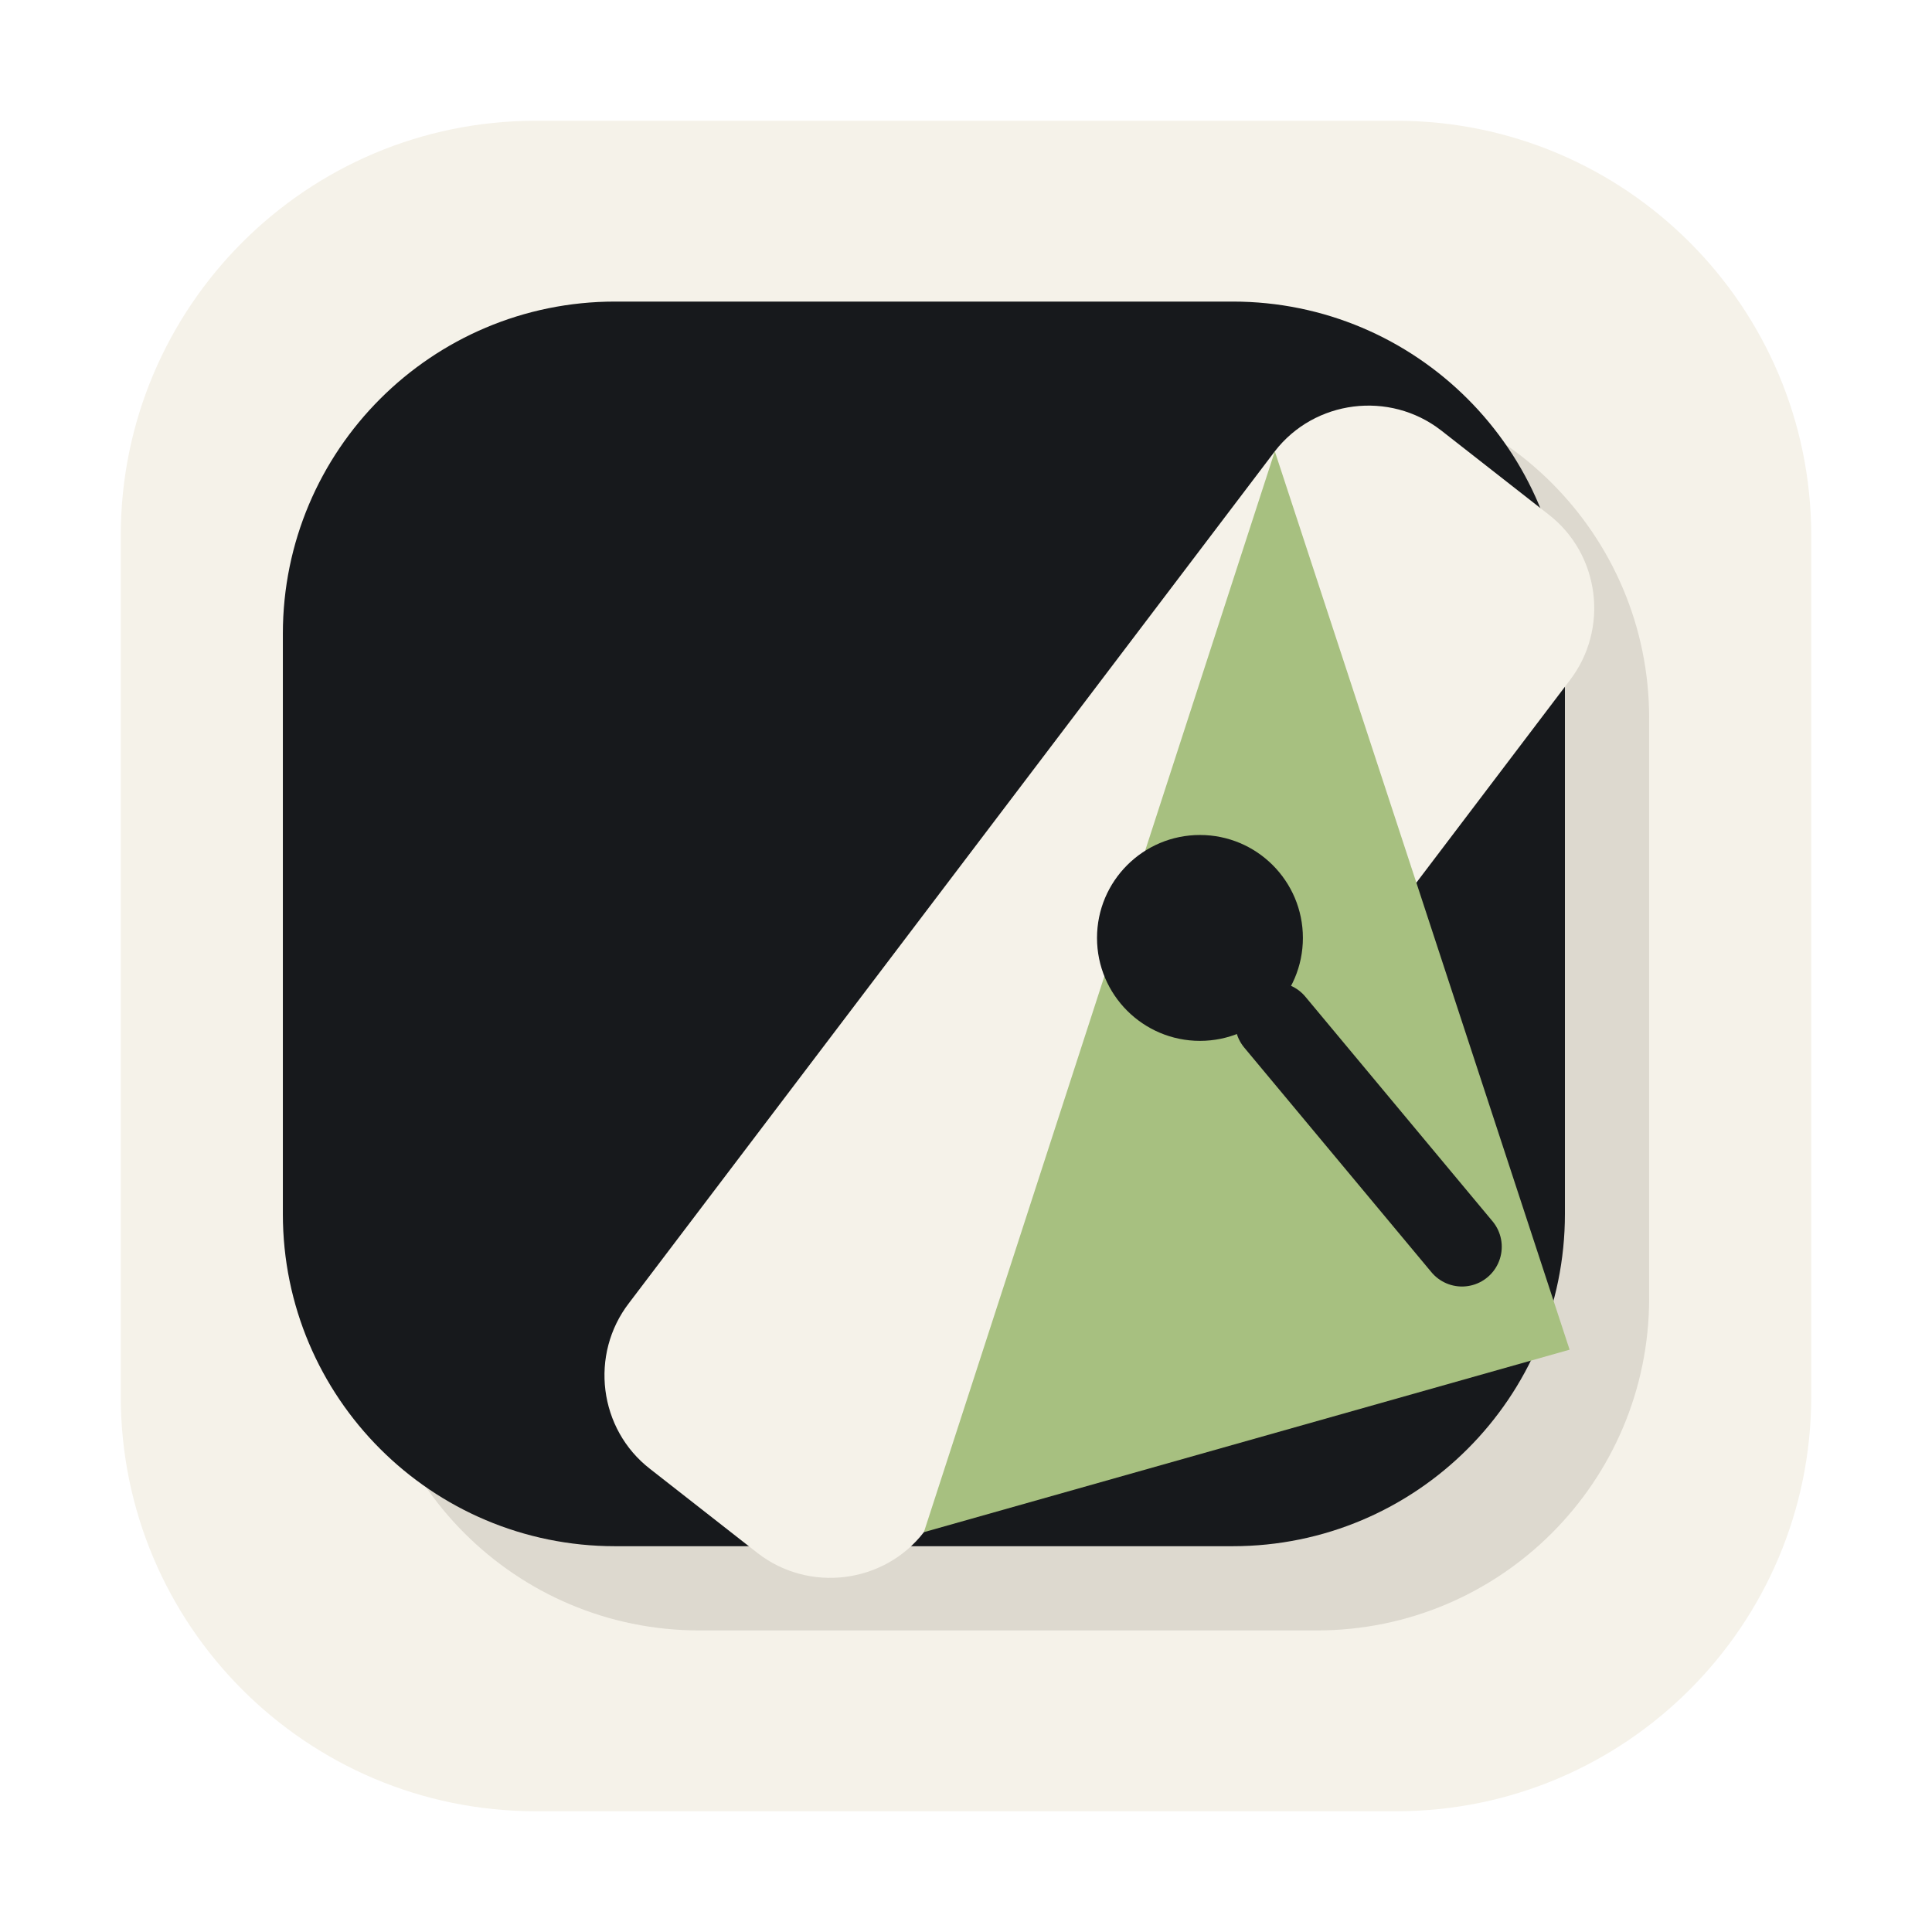
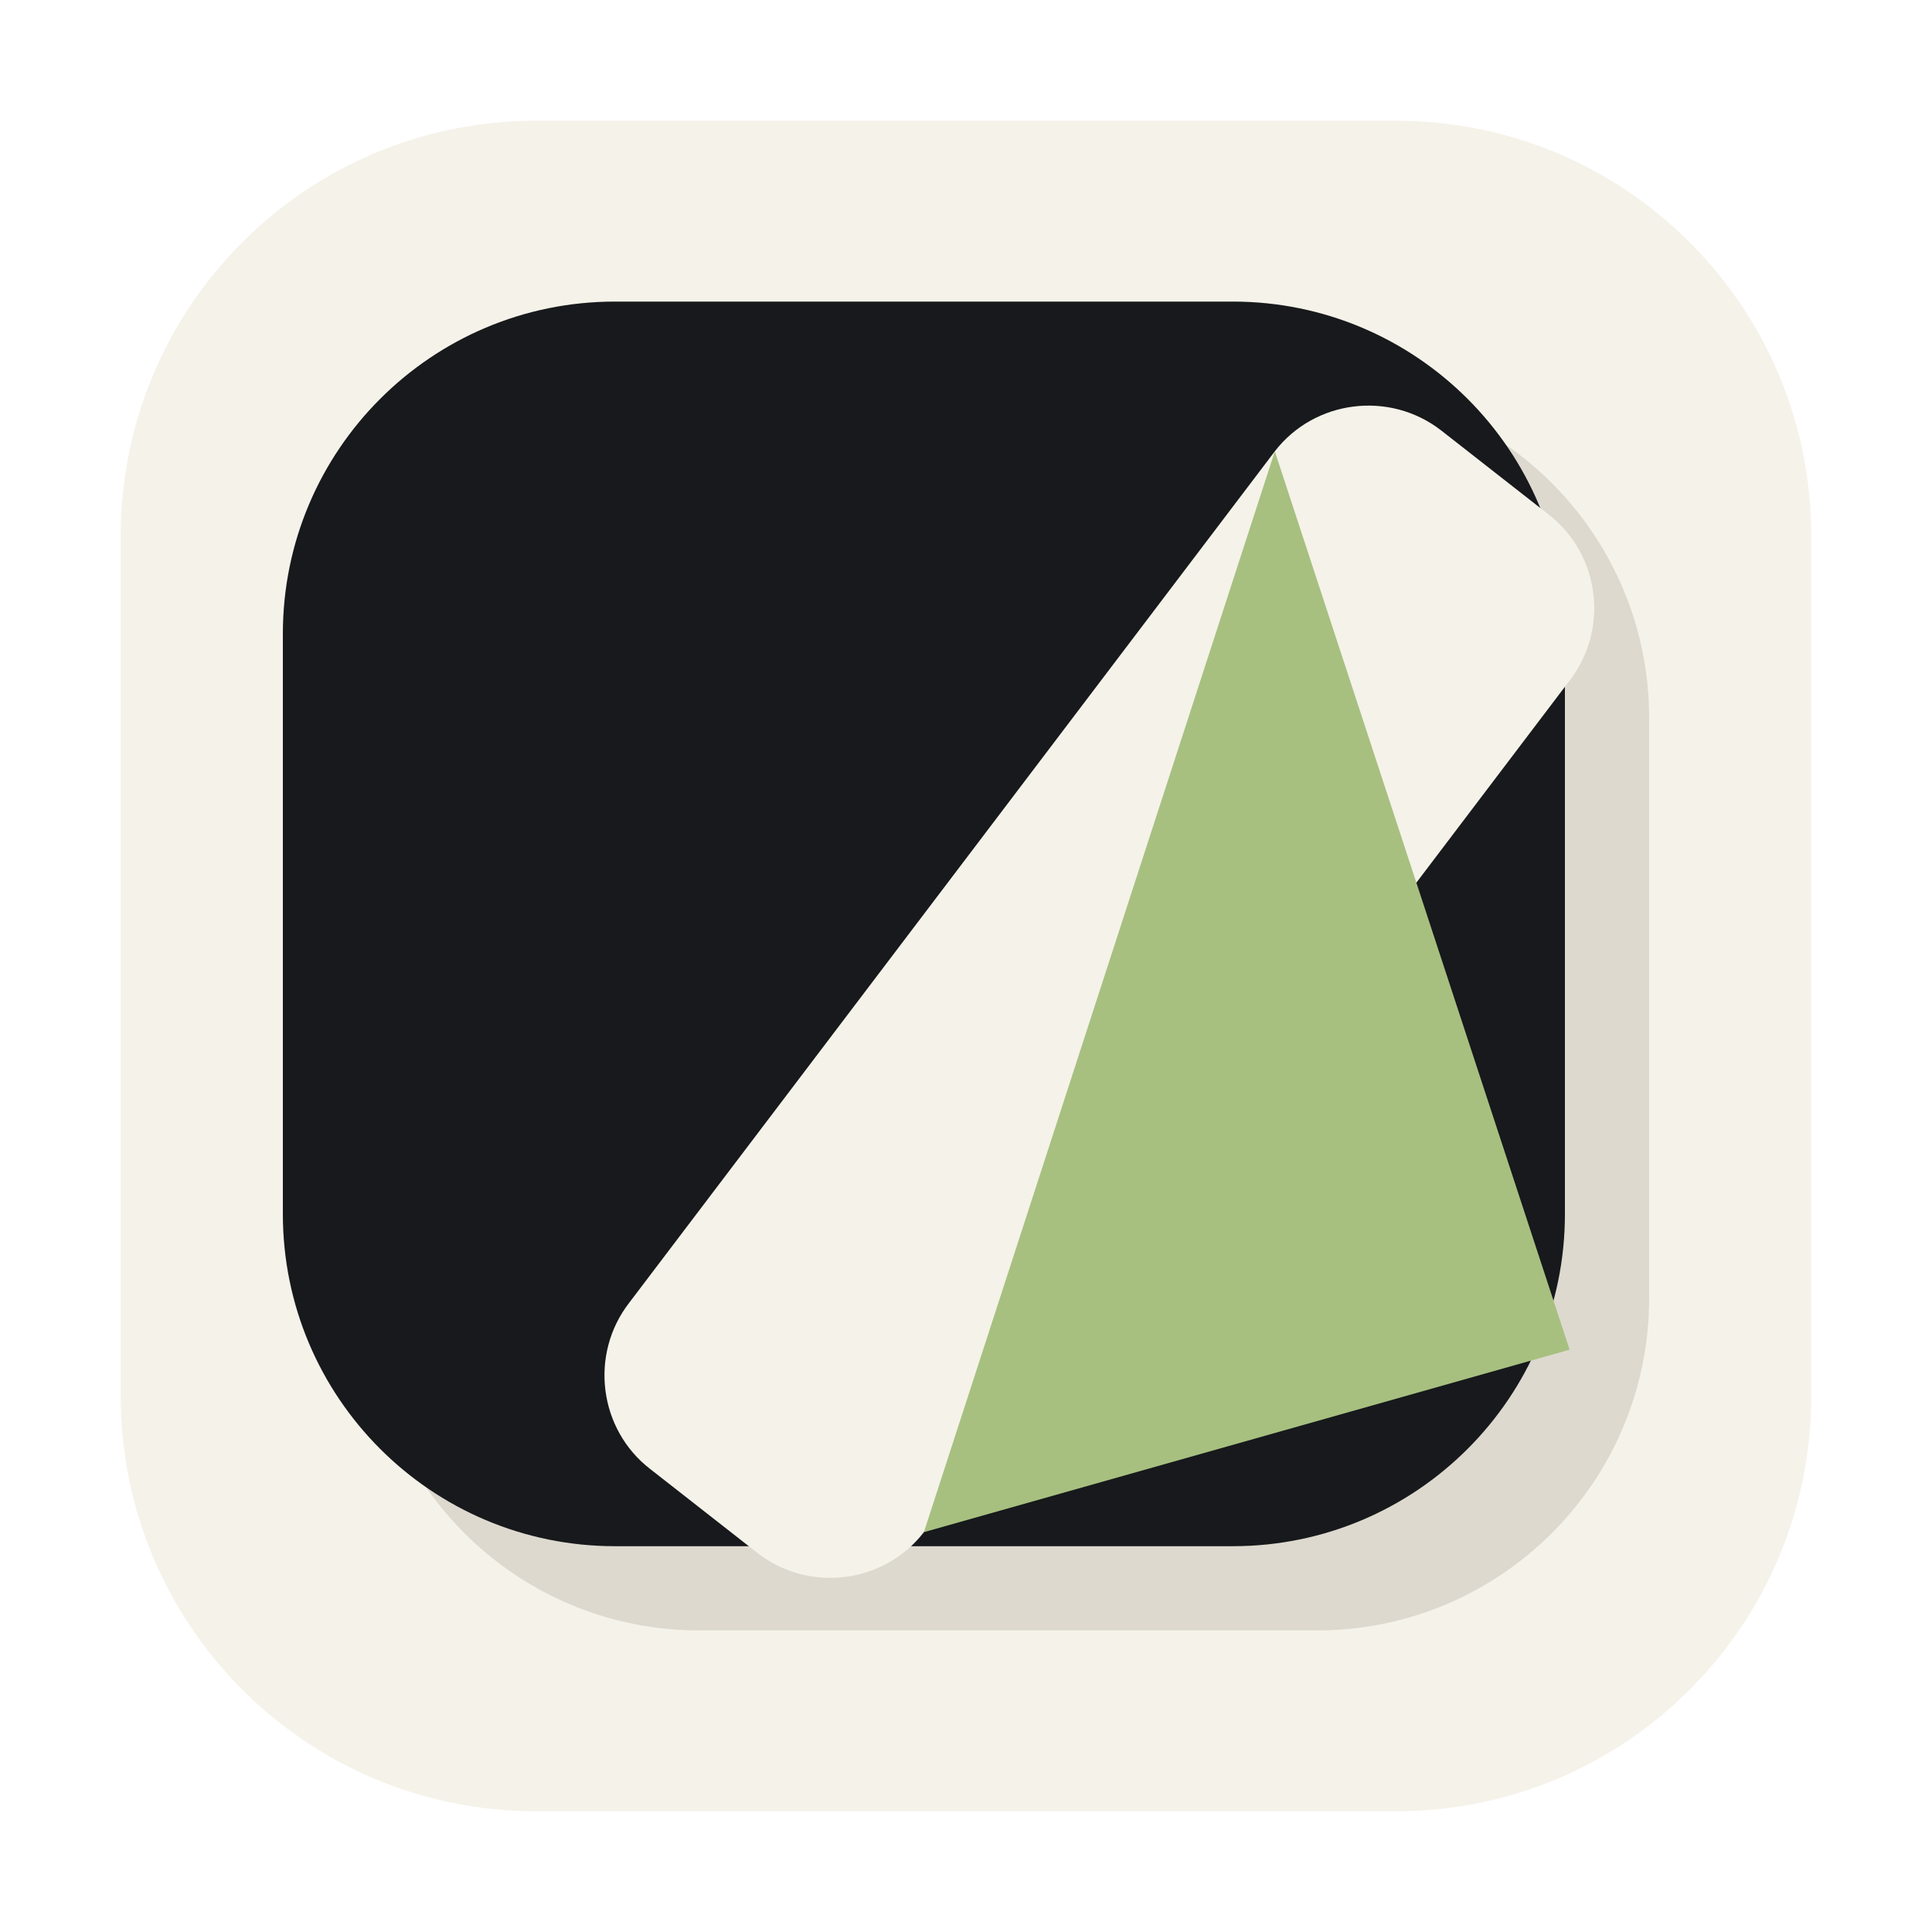
<svg xmlns="http://www.w3.org/2000/svg" width="1024" height="1024" viewBox="0 0 1024 1024">
  <rect x="64" y="64" width="896" height="896" rx="220" fill="#f5f2e9" />
  <g transform="translate(-100.56 -115.44) scale(1.24)">
    <rect x="238" y="258" width="548" height="532" rx="142" fill="#ddd9cf" />
    <rect x="202" y="222" width="548" height="532" rx="142" fill="#17191c" />
    <path d="M350 650 626 286c17-22 49-26 71-9l46 36c22 17 26 49 9 71L476 748c-17 22-49 26-71 9l-46-36c-22-17-26-49-9-71Z" fill="#f5f2e9" />
    <path d="M626 286 752 670 476 748l150-462Z" fill="#a7c080" />
-     <circle cx="594" cy="494" r="44" fill="#17191c" />
-     <path d="M626 530 706 626" fill="none" stroke="#17191c" stroke-width="34" stroke-linecap="round" />
  </g>
</svg>
